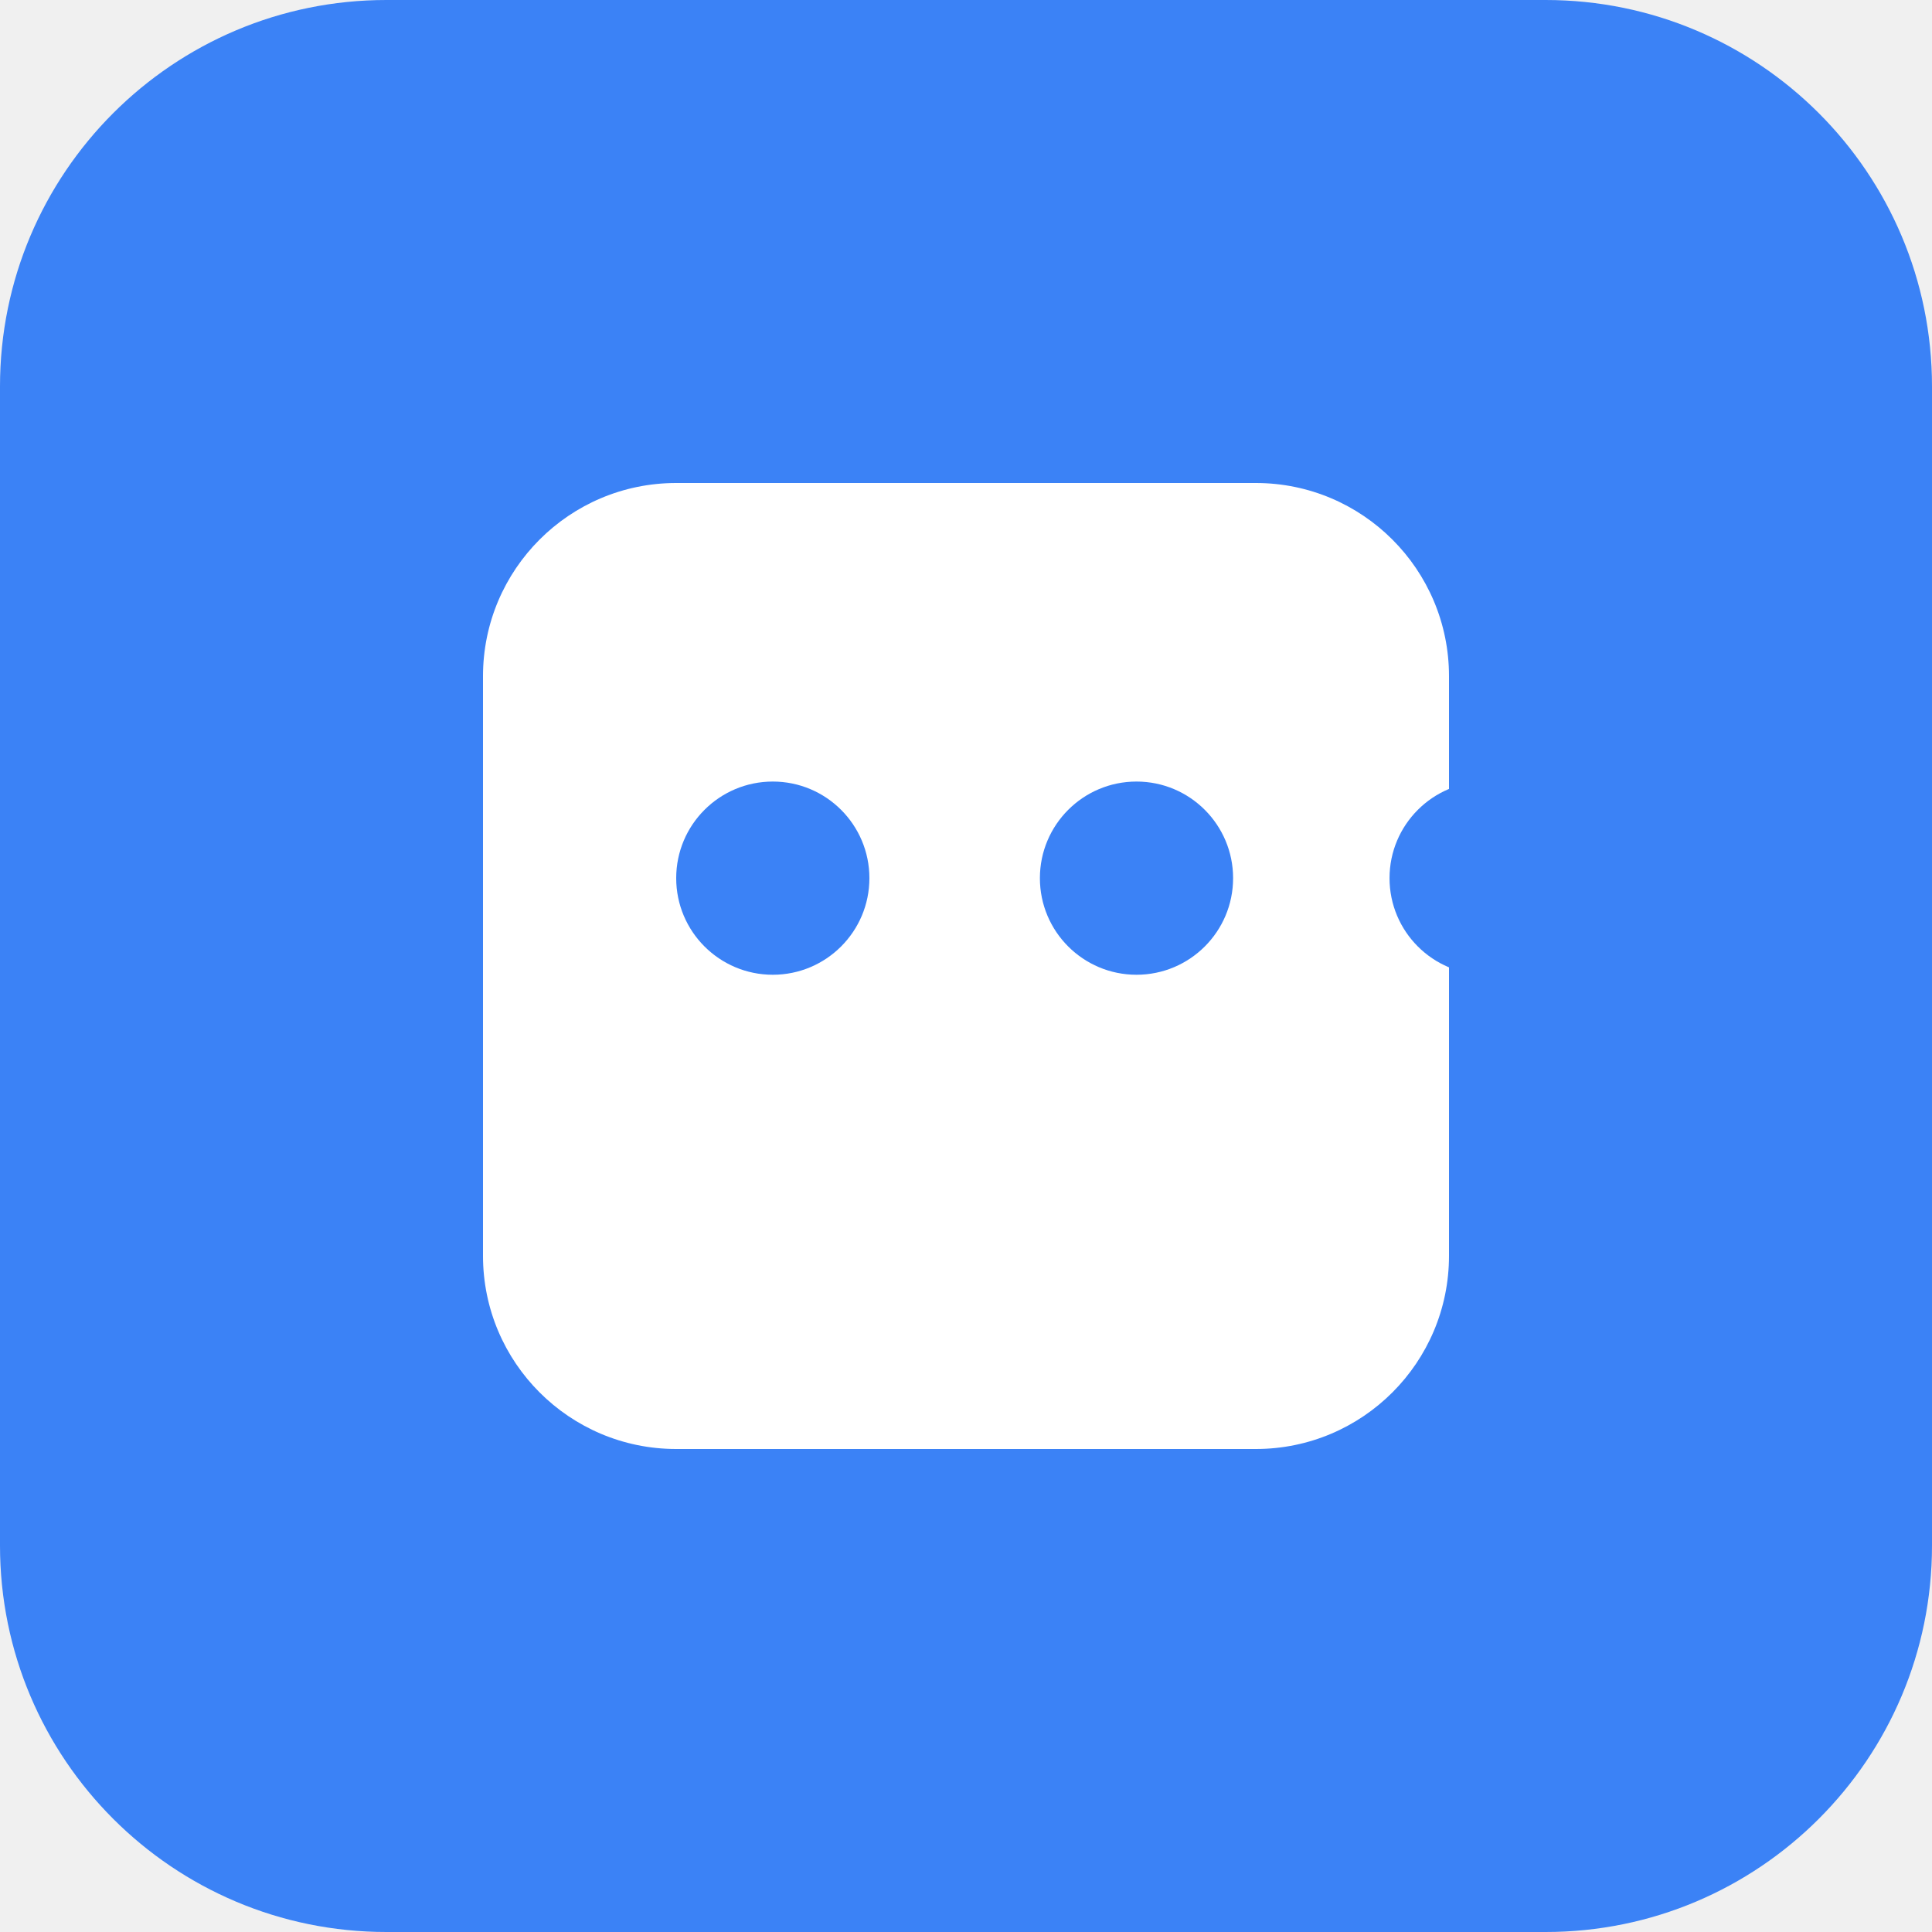
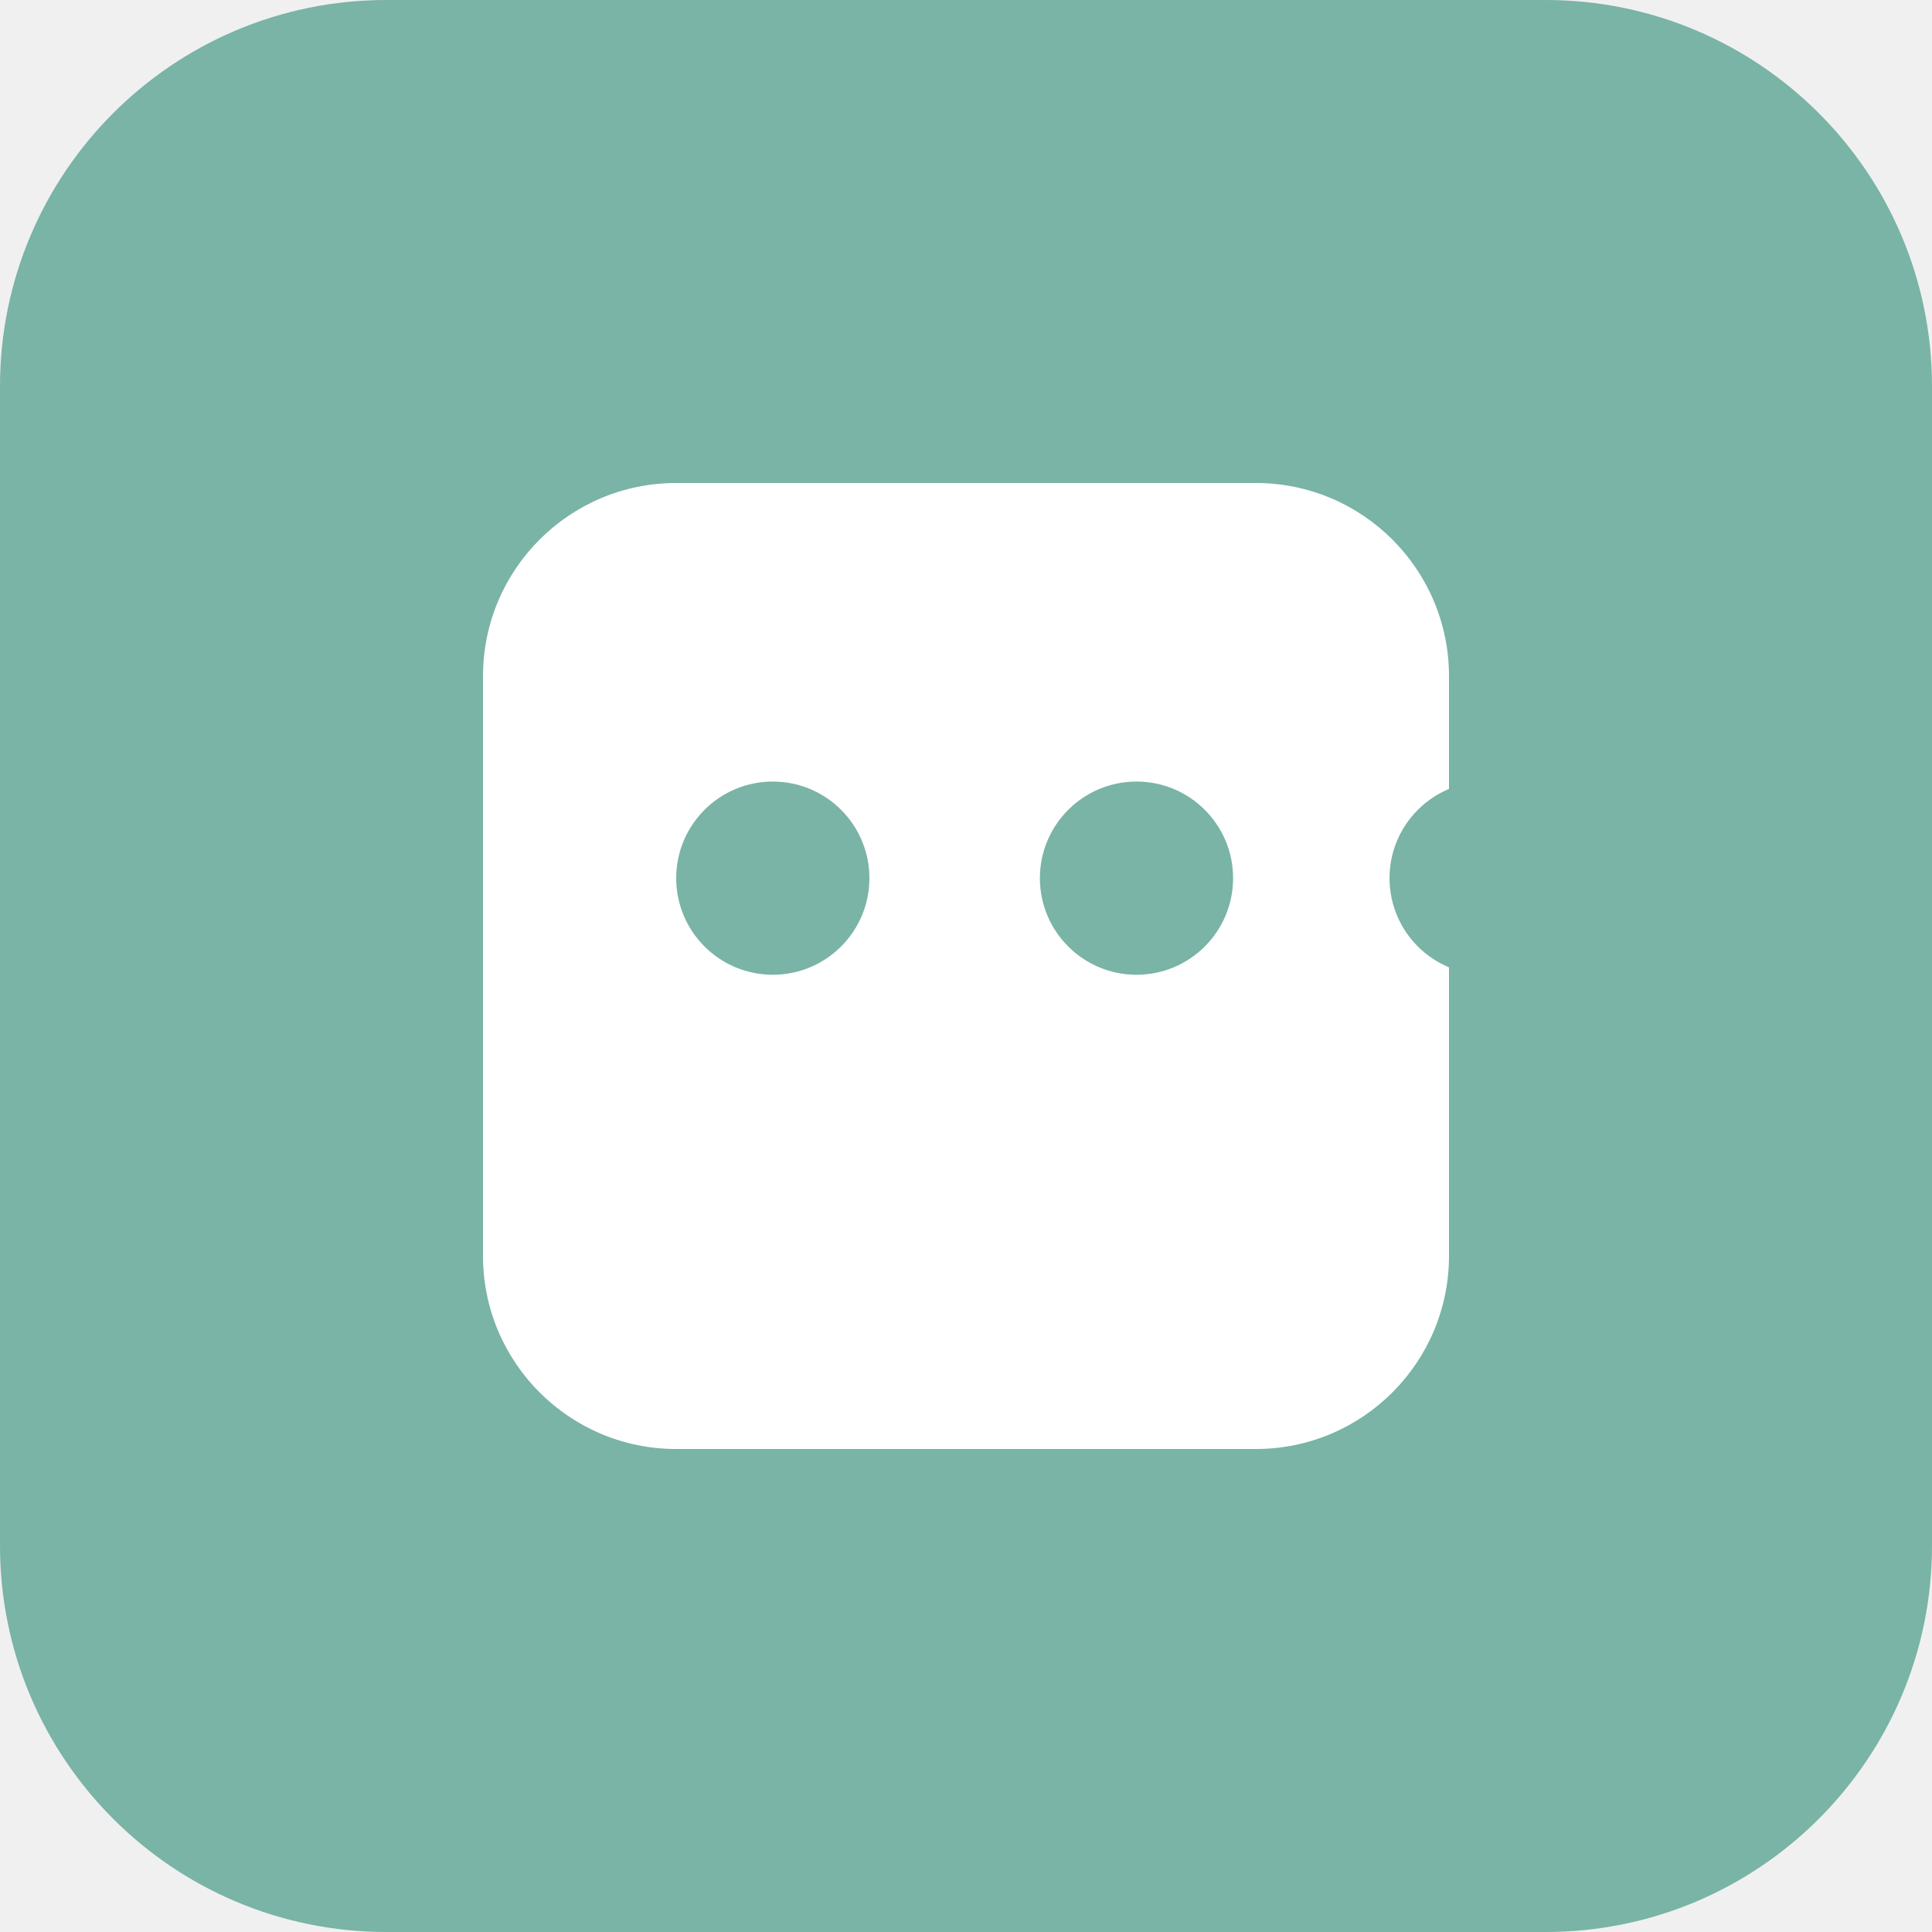
<svg xmlns="http://www.w3.org/2000/svg" width="32" height="32" viewBox="0 0 32 32" fill="none">
-   <rect width="32" height="32" rx="6.4" fill="#3B82F6" />
+   <rect width="32" height="32" rx="6.4" fill="#79b4a6" />
  <rect x="8" y="8" width="16" height="16" rx="3.2" fill="white" />
-   <circle cx="12.8" cy="14.545" r="1.6" fill="#3B82F6" />
-   <circle cx="18.824" cy="14.545" r="1.6" fill="#3B82F6" />
-   <circle cx="24.615" cy="14.545" r="1.6" fill="#3B82F6" />
+   <circle cx="12.8" cy="14.545" r="1.6" fill="#79b4a6" />
+   <circle cx="18.824" cy="14.545" r="1.6" fill="#79b4a6" />
+   <circle cx="24.615" cy="14.545" r="1.6" fill="#79b4a6" />
</svg>
